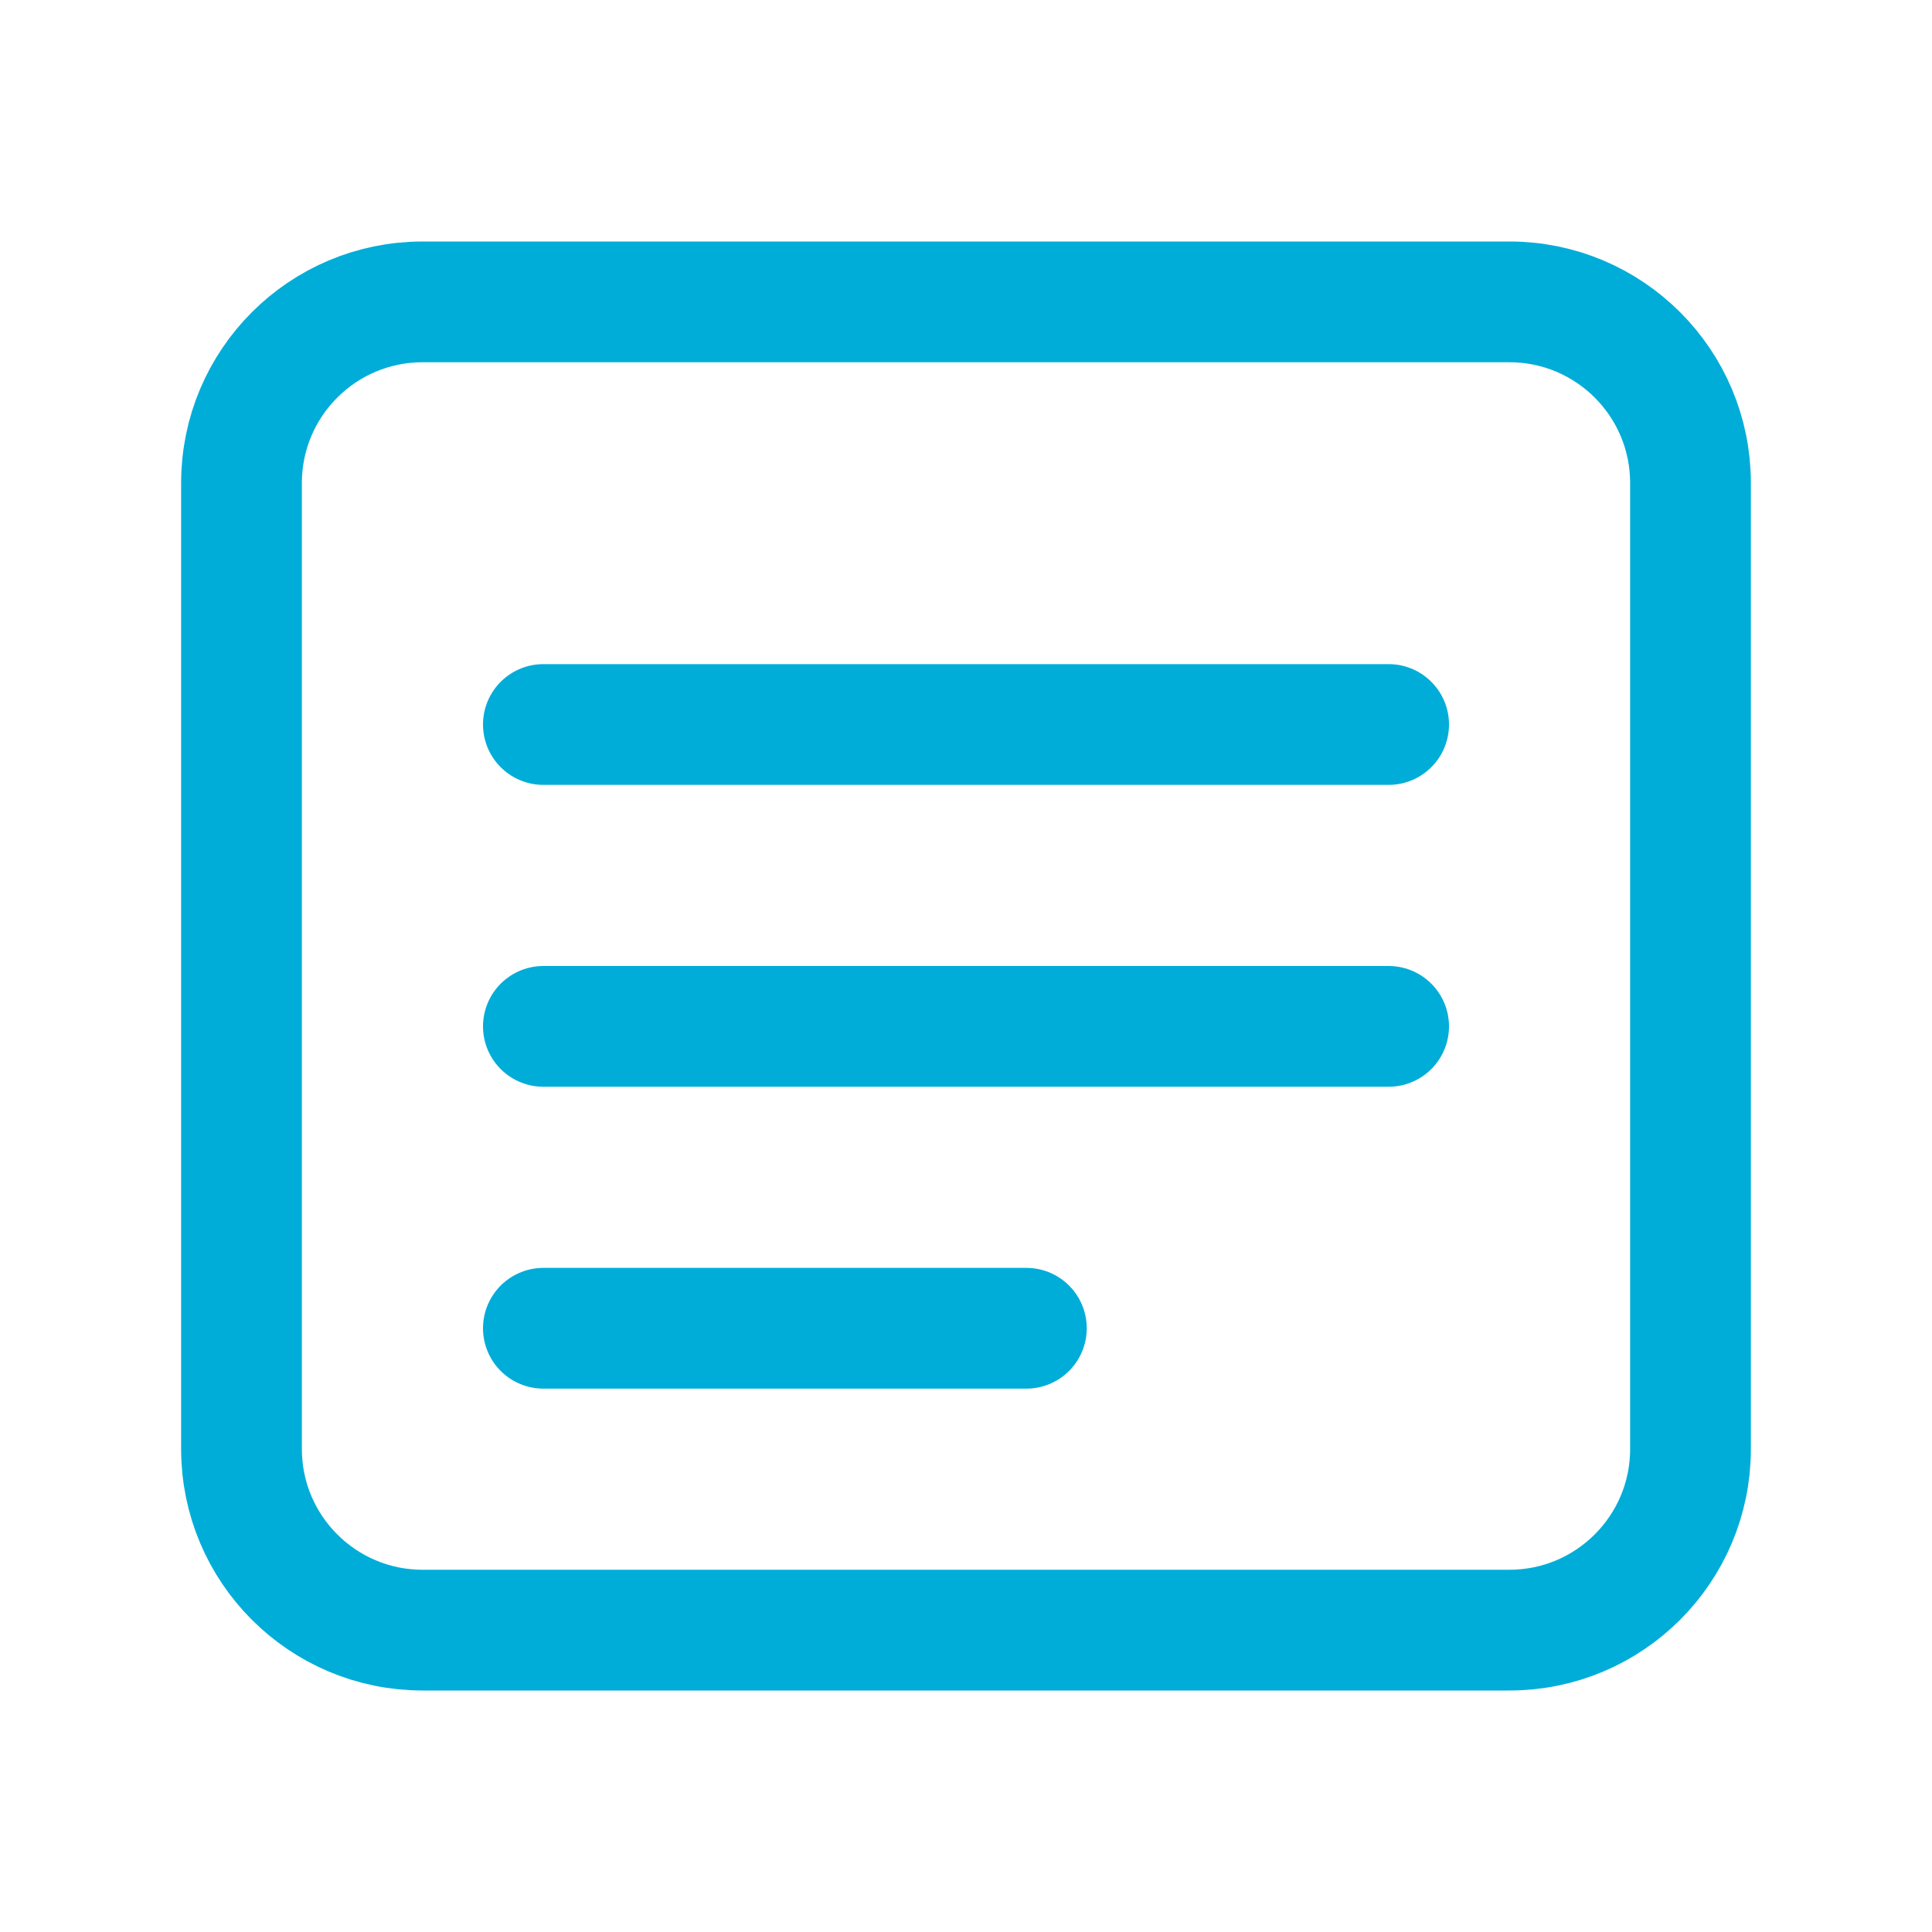
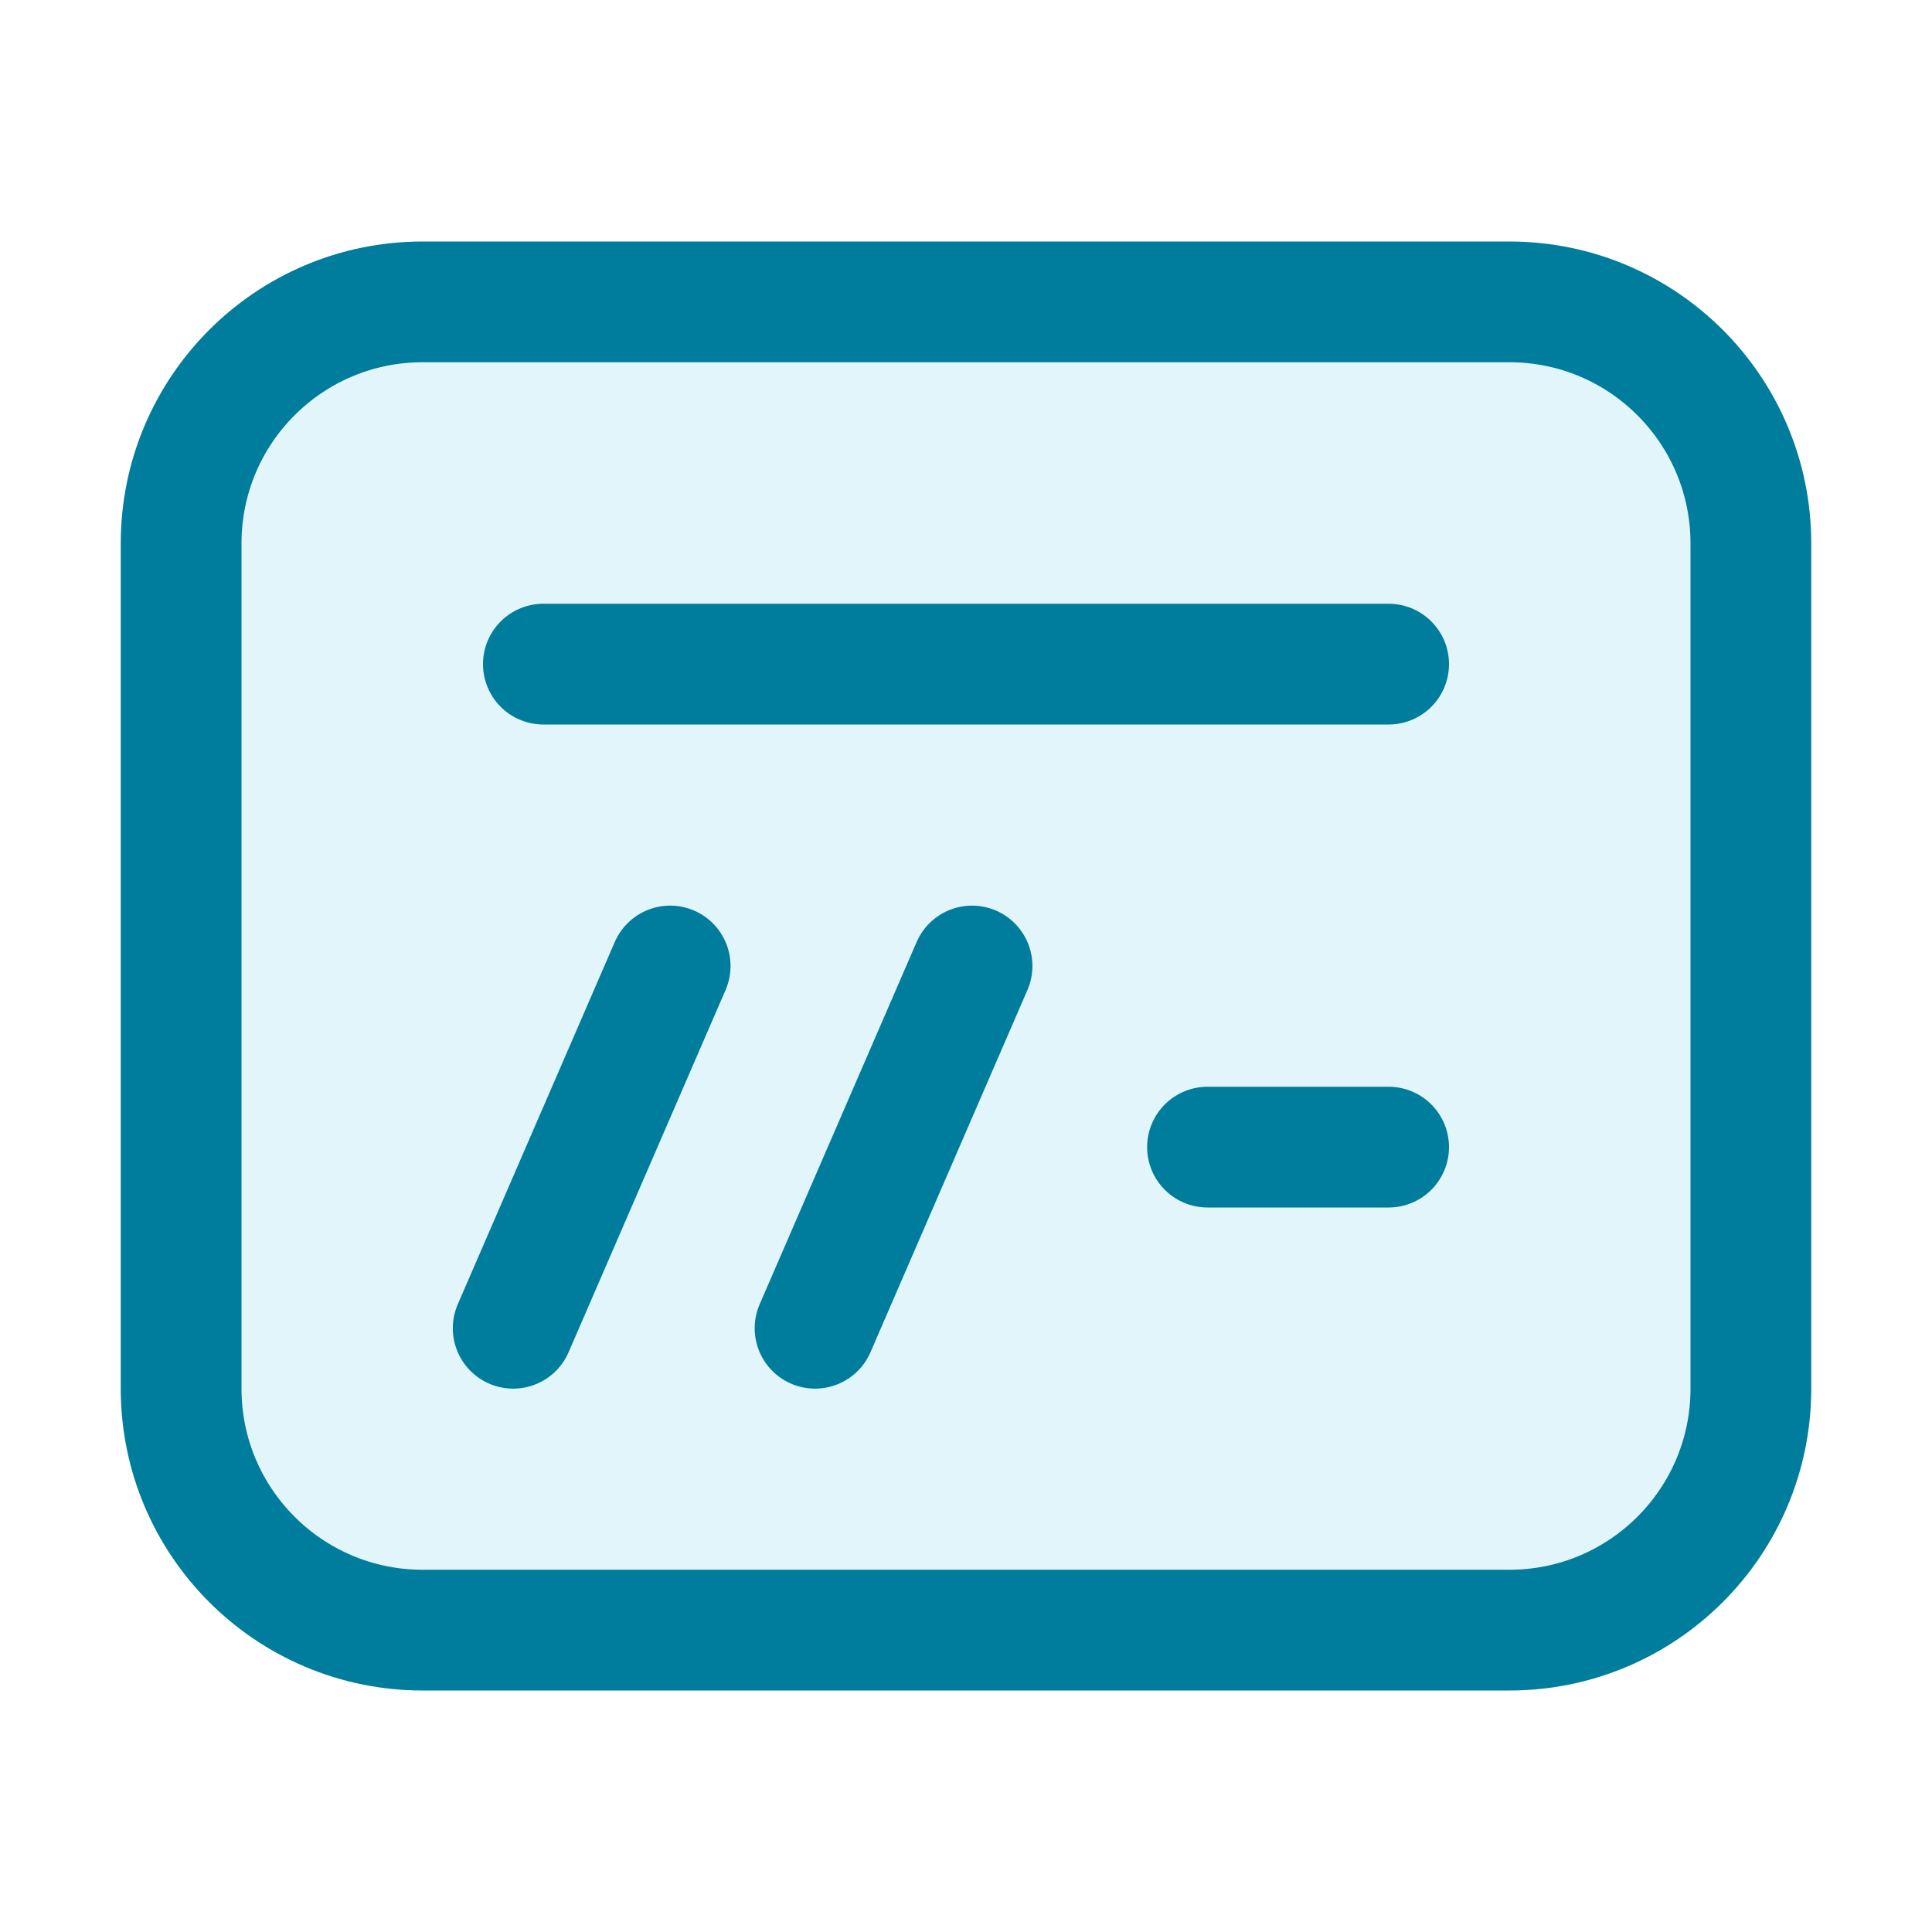
<svg xmlns="http://www.w3.org/2000/svg" width="16" height="16" viewBox="0 0 16 16">
-   <rect x="2" y="2.5" width="12" height="11" rx="1.5" fill="none" stroke="#00ADD8" />
-   <path d="M4.5 6h7M4.5 8.5h7M4.5 11h4" fill="none" stroke="#00ADD8" stroke-linecap="round" />
+   <rect x="1.5" y="2.5" width="13" height="11" rx="2" fill="#E1F5FA" stroke="#007D9C" />
+   <path d="M4.5 5.5h7M4.25 11l1.3-3M6.75 11l1.3-3M10 9.5h1.5" fill="none" stroke="#007D9C" stroke-linecap="round" />
</svg>
